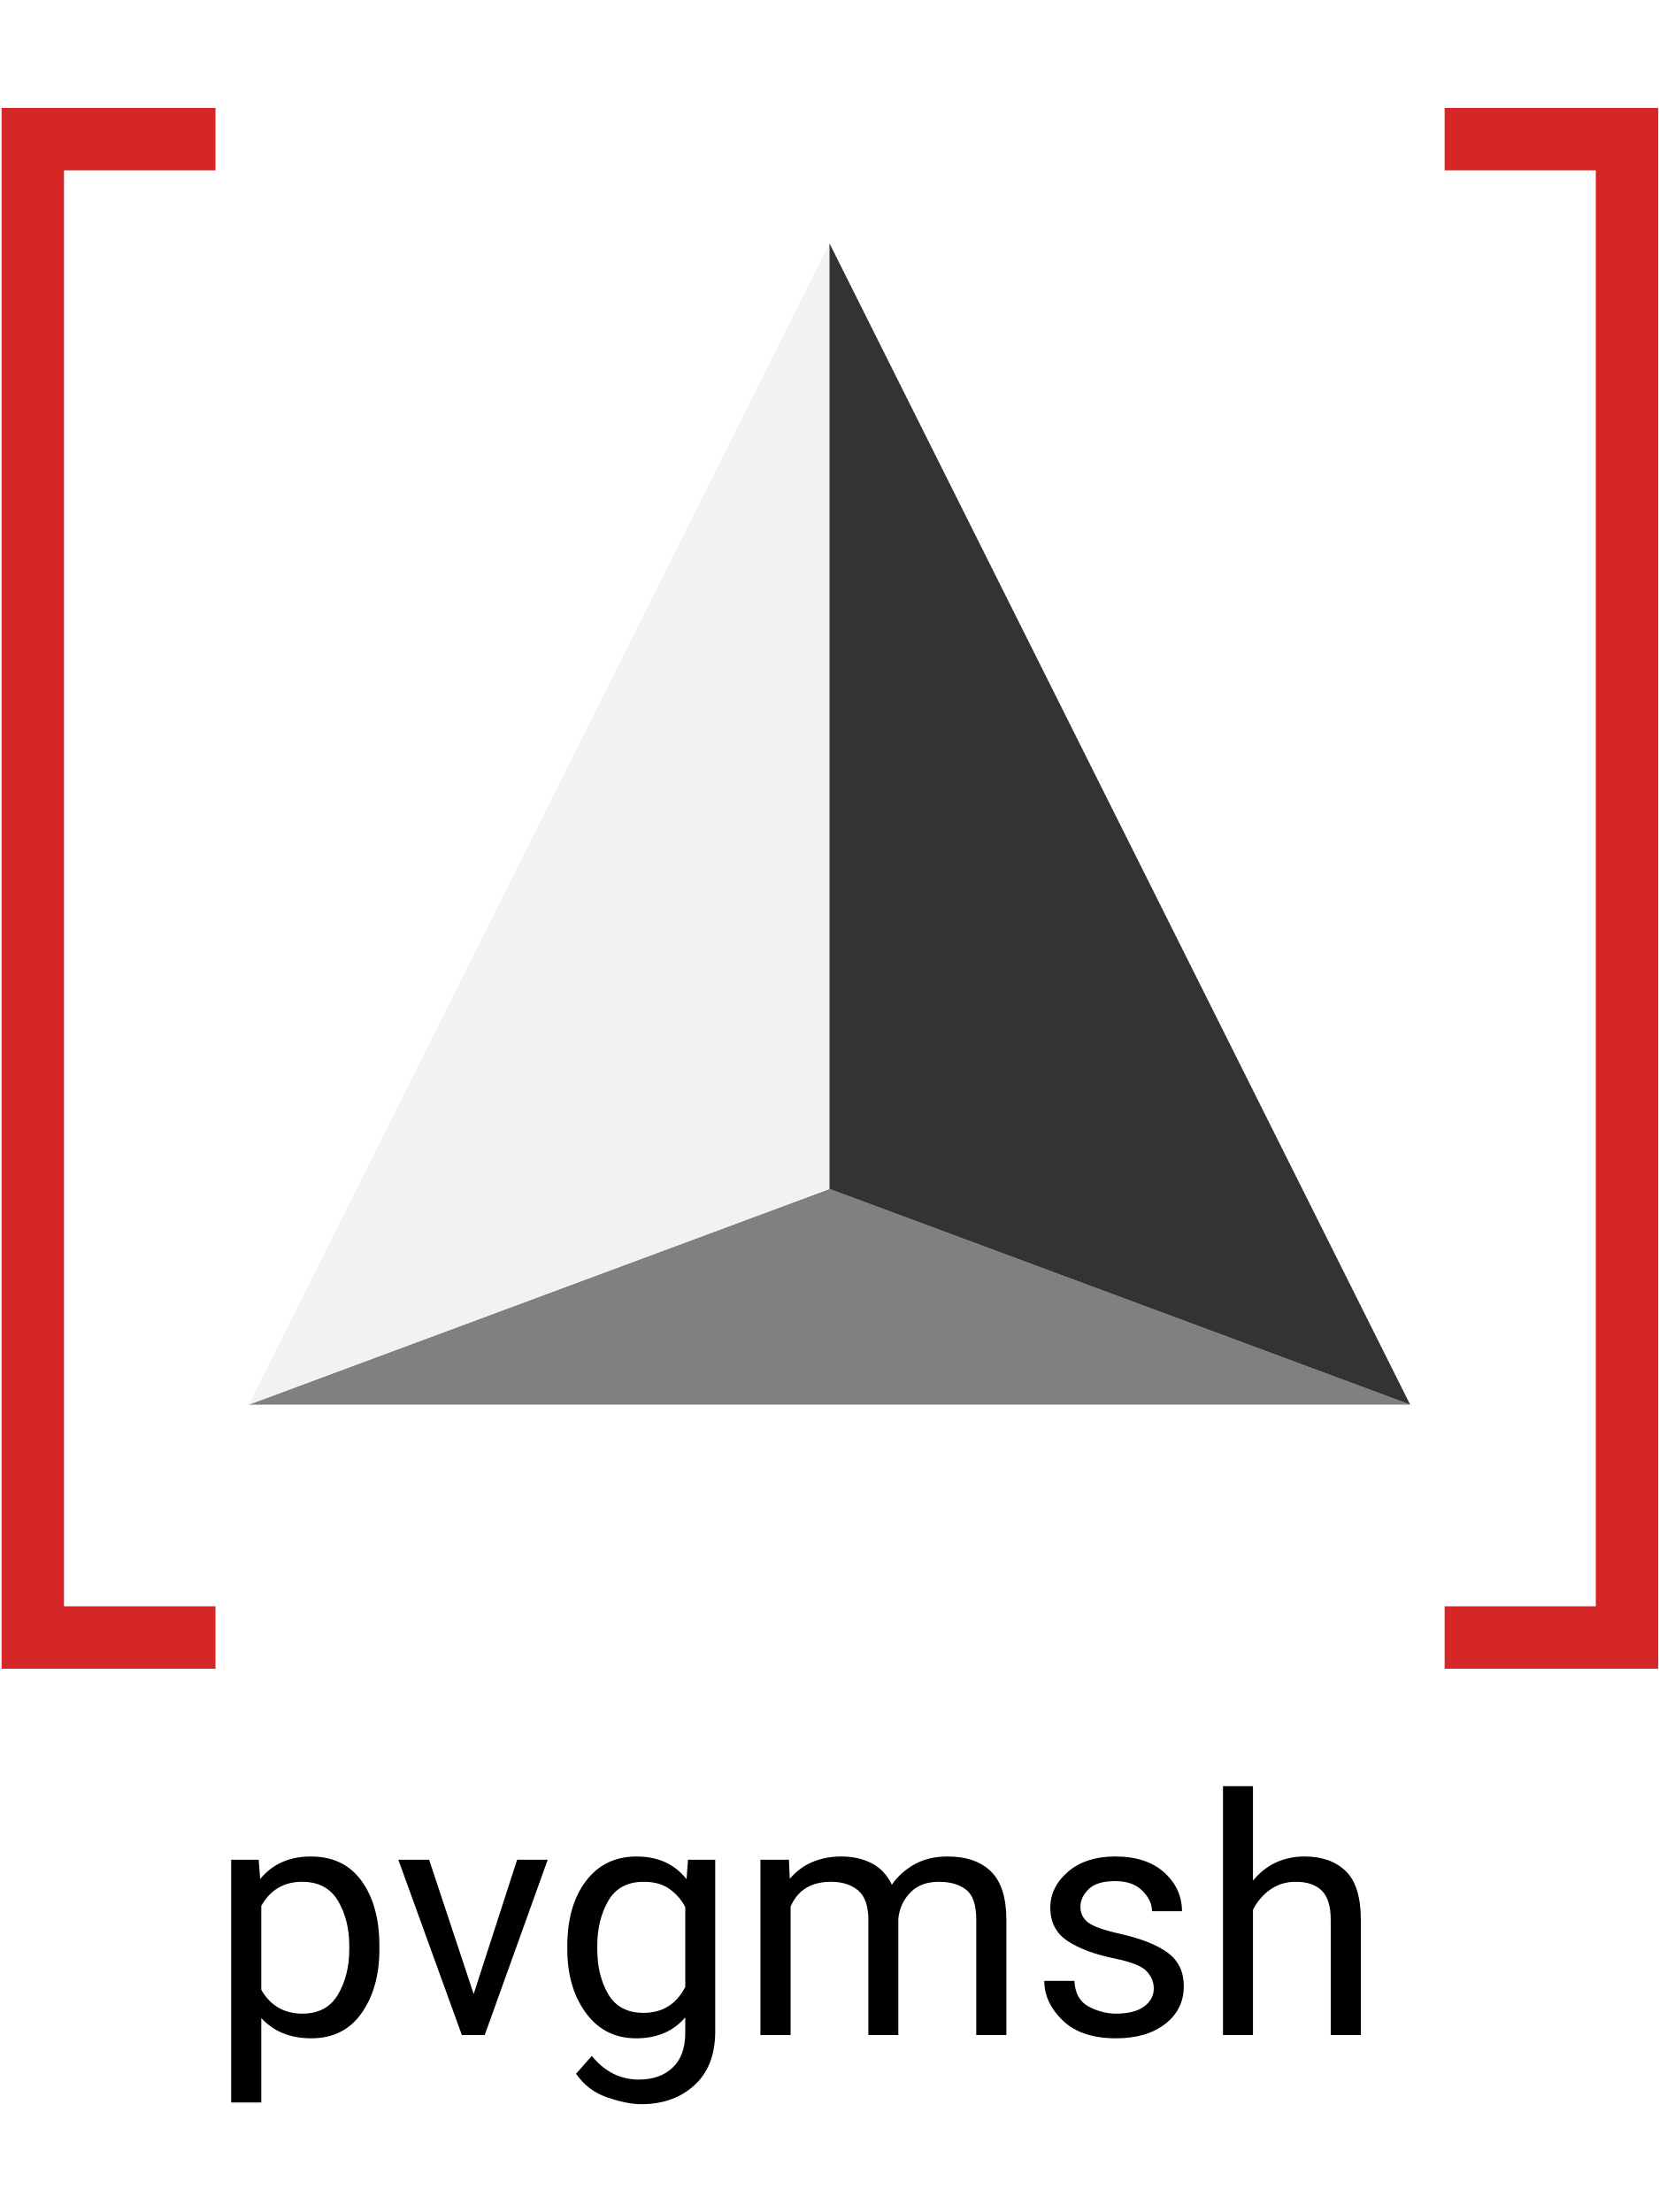
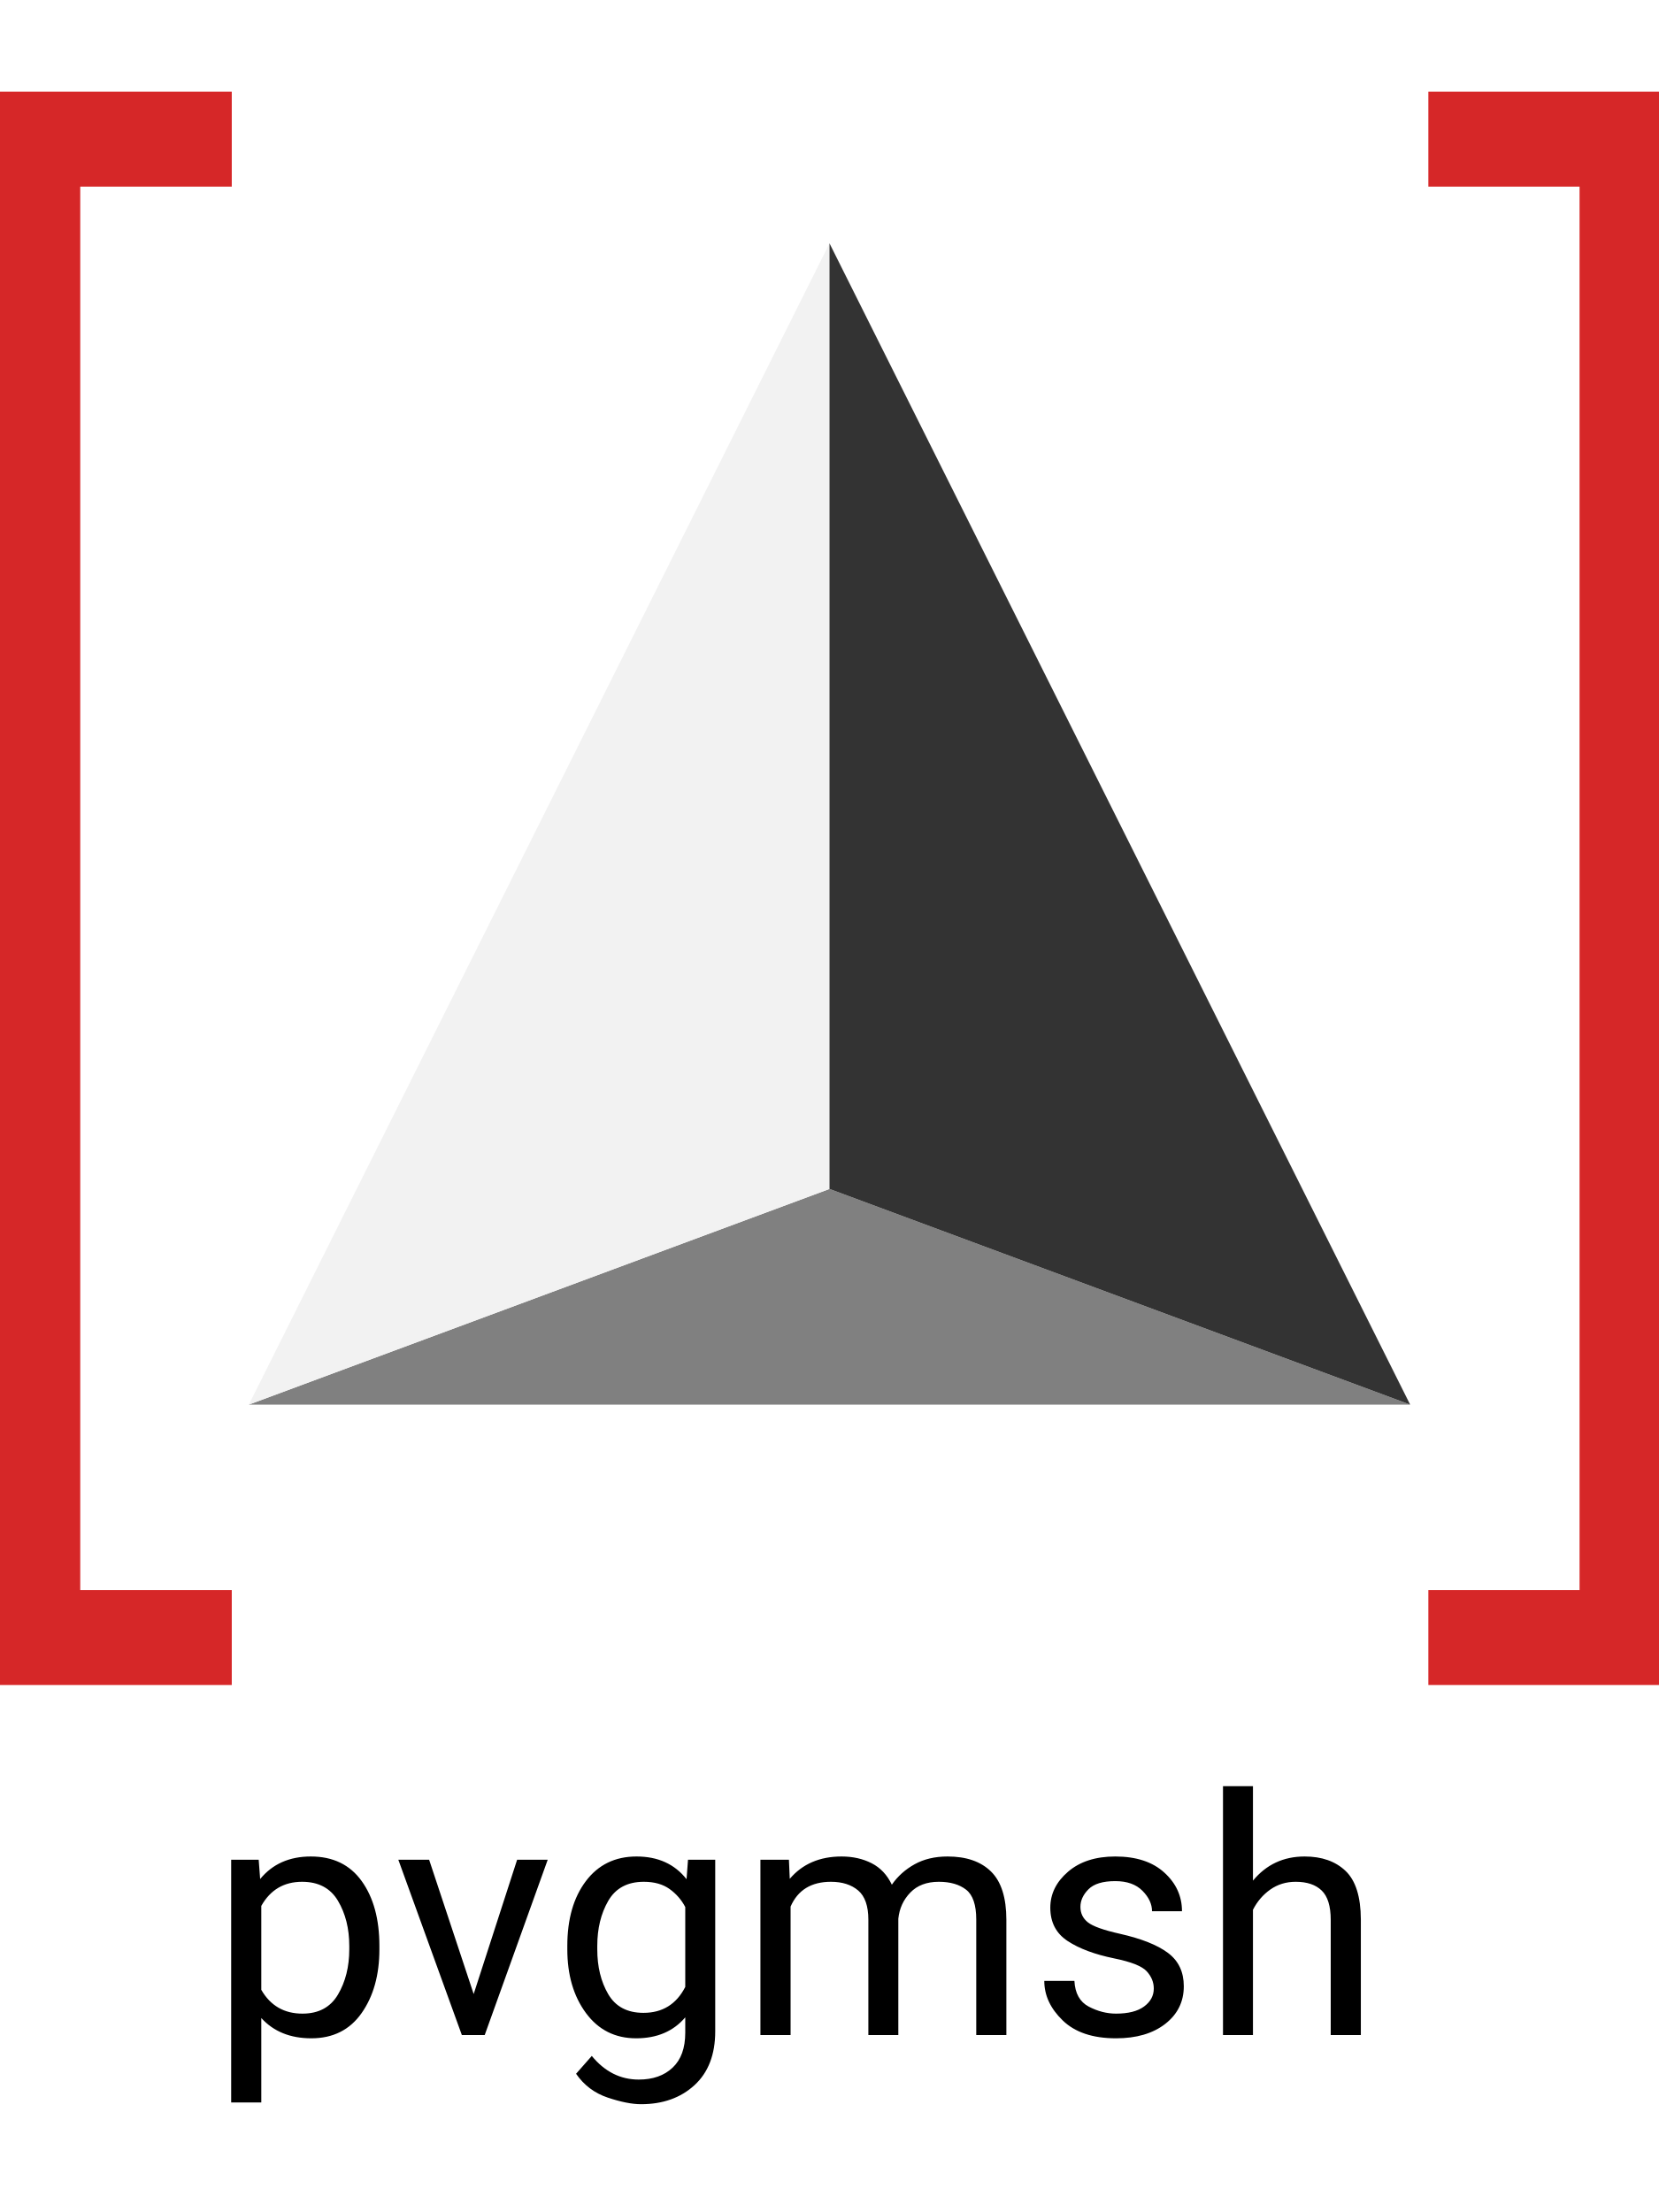
<svg xmlns="http://www.w3.org/2000/svg" viewBox="0 0 500 600" text-anchor="middle" version="1.1" width="600" height="800">
  <path style="fill:#808080;fill-opacity:1;stroke:none;stroke-width:0" d="M 75,390 250,325 425,390 Z" />
  <path style="fill:#f2f2f2;fill-opacity:1;stroke:none;stroke-width:0" d="M 75,390 250,325 V 40 Z" />
  <path style="fill:#333333;fill-opacity:1;stroke:none;stroke-width:0" d="M 425,390 250,325 V 40 Z" />
-   <g transform="matrix(9.8,0,0,9.8,425.0,352.0)" style="fill:#808080;fill-opacity:1;stroke:none">
-     <path d="M 5.71,-34.08 H 1.06 V -36 H 7.63 V 12 H 1.06 v -1.92 h 4.65 z" fill="#404040" style="fill:#d62728;fill-opacity:1;stroke:none" />
+   <g transform="matrix(9.8,0,0,9.8,425.0,352.0)" style="fill:#808080;fill-opacity:1;stroke:#808080">
+     <path d="M 5.71,-34.08 H 1.06 V -36 H 7.63 V 12 H 1.06 v -1.92 h 4.65 z" fill="#404040" style="fill:#d62728;fill-opacity:1;stroke:#d62728" />
  </g>
-   <g transform="matrix(9.8,0,0,9.8,-55.0,352.0)" style="fill:#808080;fill-opacity:1;stroke:none">
-     <path d="M 12.24,12 H 5.66 v -48 h 6.58 v 1.92 H 7.58 v 44.16 h 4.66 z" fill="#404040" style="fill:#d62728;fill-opacity:1;stroke:none" />
+   <g transform="matrix(9.8,0,0,9.8,-55.0,352.0)" style="fill:#808080;fill-opacity:1;stroke:#808080">
+     <path d="M 12.24,12 H 5.66 v -48 h 6.58 v 1.92 H 7.58 v 44.16 h 4.66 z" fill="#404040" style="fill:#d62728;fill-opacity:1;stroke:#d62728" />
  </g>
  <text xml:space="preserve" style="font-size:100px;font-family:Roboto;fill:#000000;stroke:none" x="215" y="580">
    <tspan> pvgmsh </tspan>
  </text>
</svg>
